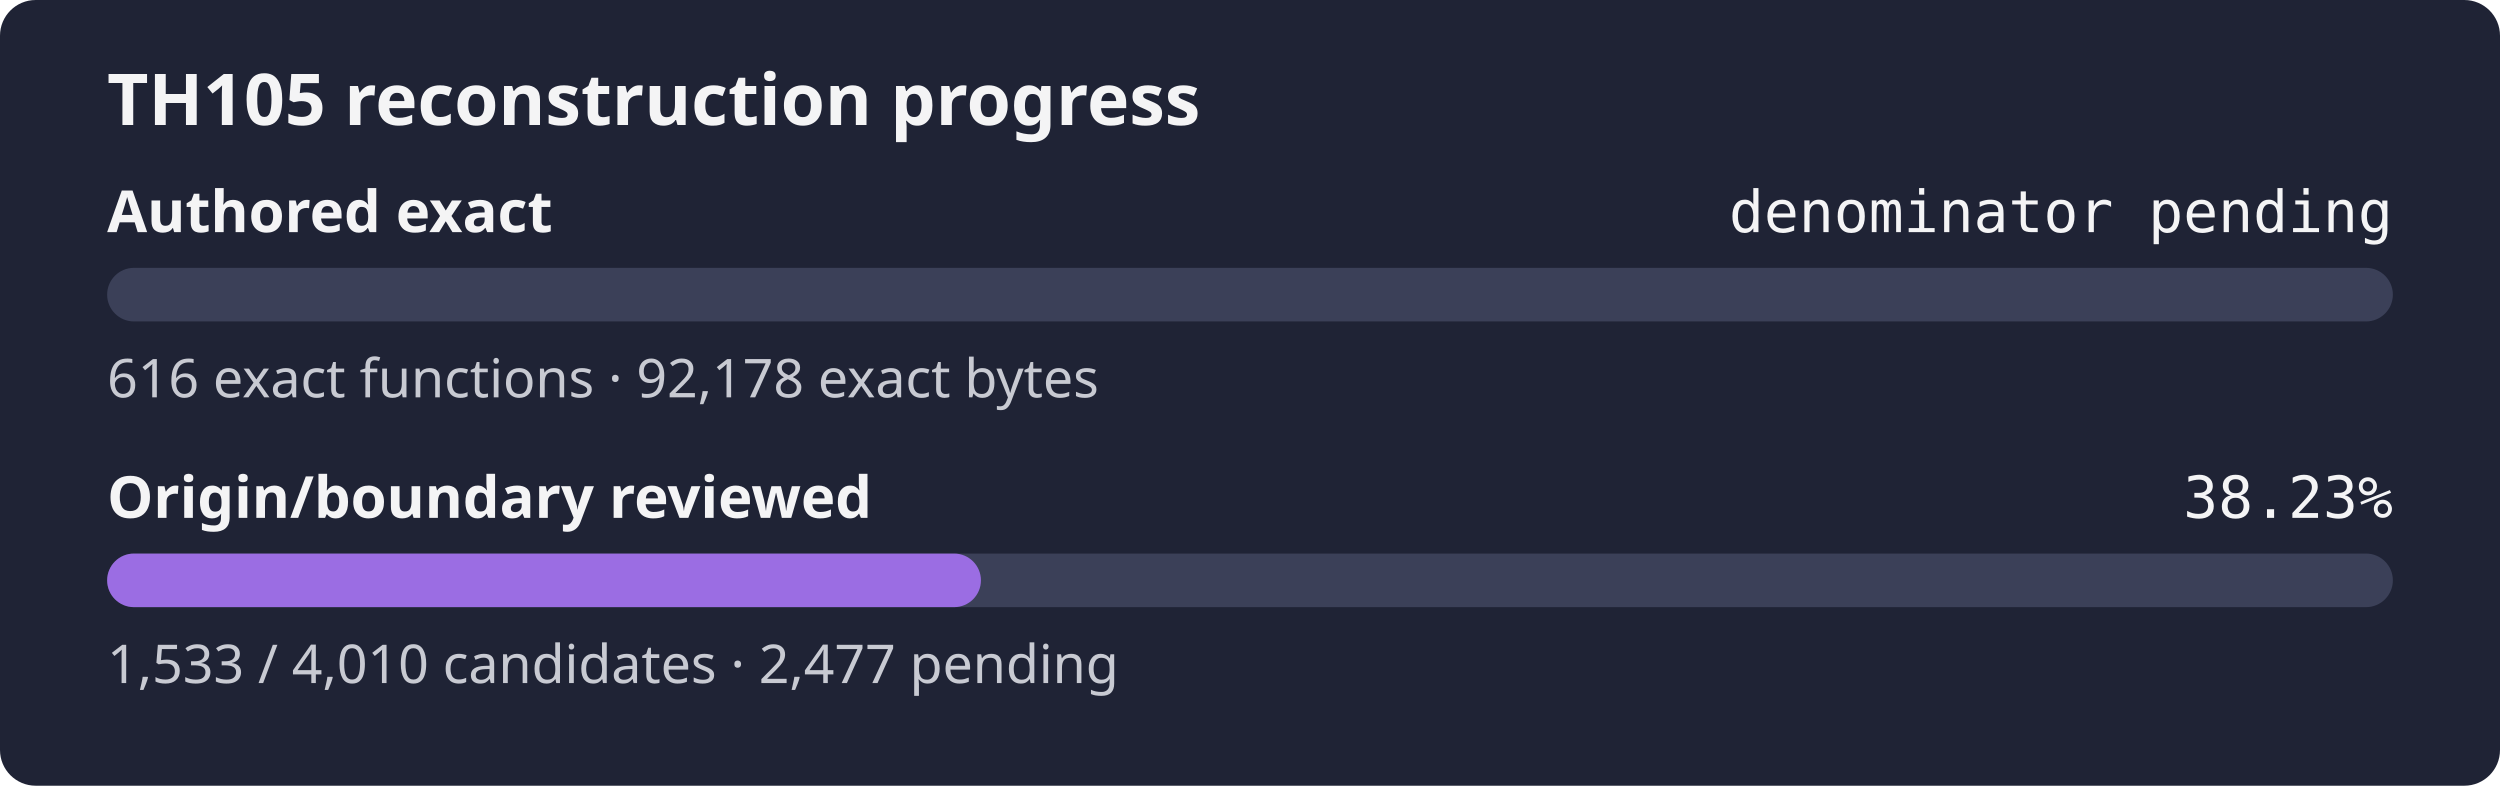
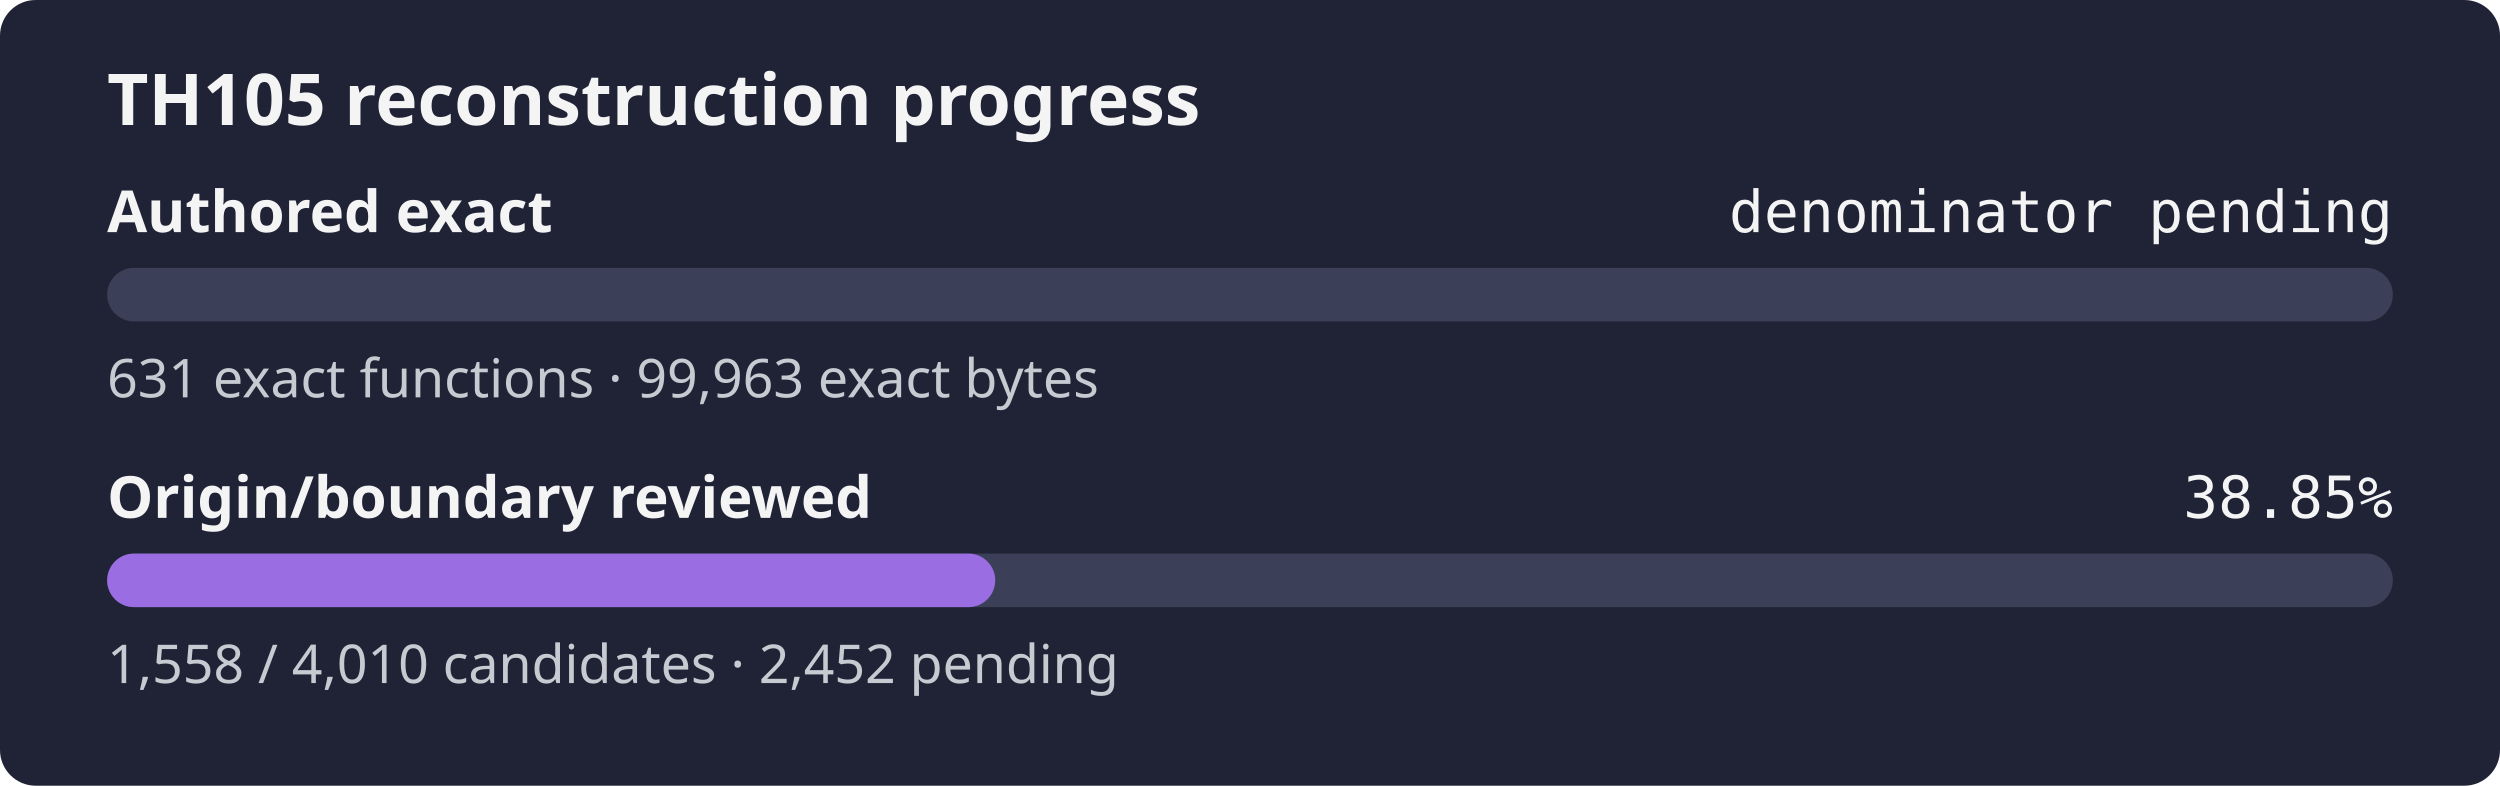
- <svg xmlns="http://www.w3.org/2000/svg" width="560" height="176" role="img" aria-label="TH105 reconstruction progress: authored exact denominator pending, origin review 38.23%">
+ <svg xmlns="http://www.w3.org/2000/svg" width="560" height="176" role="img" aria-label="TH105 reconstruction progress: authored exact denominator pending, origin review 38.85%">
  <rect width="560" height="176" rx="8" fill="#1f2335" />
  <text x="24" y="28" fill="#f4f4f5" font-family="sans-serif" font-size="16" font-weight="600">TH105 reconstruction progress</text>
  <text x="24" y="52" fill="#f4f4f5" font-family="sans-serif" font-size="13" font-weight="600">Authored exact</text>
  <text x="536" y="52" fill="#f4f4f5" text-anchor="end" font-family="monospace" font-size="13">denominator pending</text>
  <rect x="24" y="60" width="512" height="12" rx="6" fill="#3b4058" />
  <rect x="24" y="60" width="0.00" height="12" rx="6" fill="#9b6de3" />
-   <text x="24" y="89" fill="#c8cad2" font-family="sans-serif" font-size="12">616 exact functions · 92,178 exact bytes</text>
+   <text x="24" y="89" fill="#c8cad2" font-family="sans-serif" font-size="12">631 exact functions · 99,963 exact bytes</text>
  <text x="24" y="116" fill="#f4f4f5" font-family="sans-serif" font-size="13" font-weight="600">Origin/boundary reviewed</text>
-   <text x="536" y="116" fill="#f4f4f5" text-anchor="end" font-family="monospace" font-size="13">38.23%</text>
+   <text x="536" y="116" fill="#f4f4f5" text-anchor="end" font-family="monospace" font-size="13">38.85%</text>
  <rect x="24" y="124" width="512" height="12" rx="6" fill="#3b4058" />
-   <rect x="24" y="124" width="195.73" height="12" rx="6" fill="#9b6de3" />
-   <text x="24" y="153" fill="#c8cad2" font-family="sans-serif" font-size="12">1,533 / 4,010 candidates · 2,477 pending</text>
+   <rect x="24" y="124" width="198.93" height="12" rx="6" fill="#9b6de3" />
+   <text x="24" y="153" fill="#c8cad2" font-family="sans-serif" font-size="12">1,558 / 4,010 candidates · 2,452 pending</text>
</svg>
